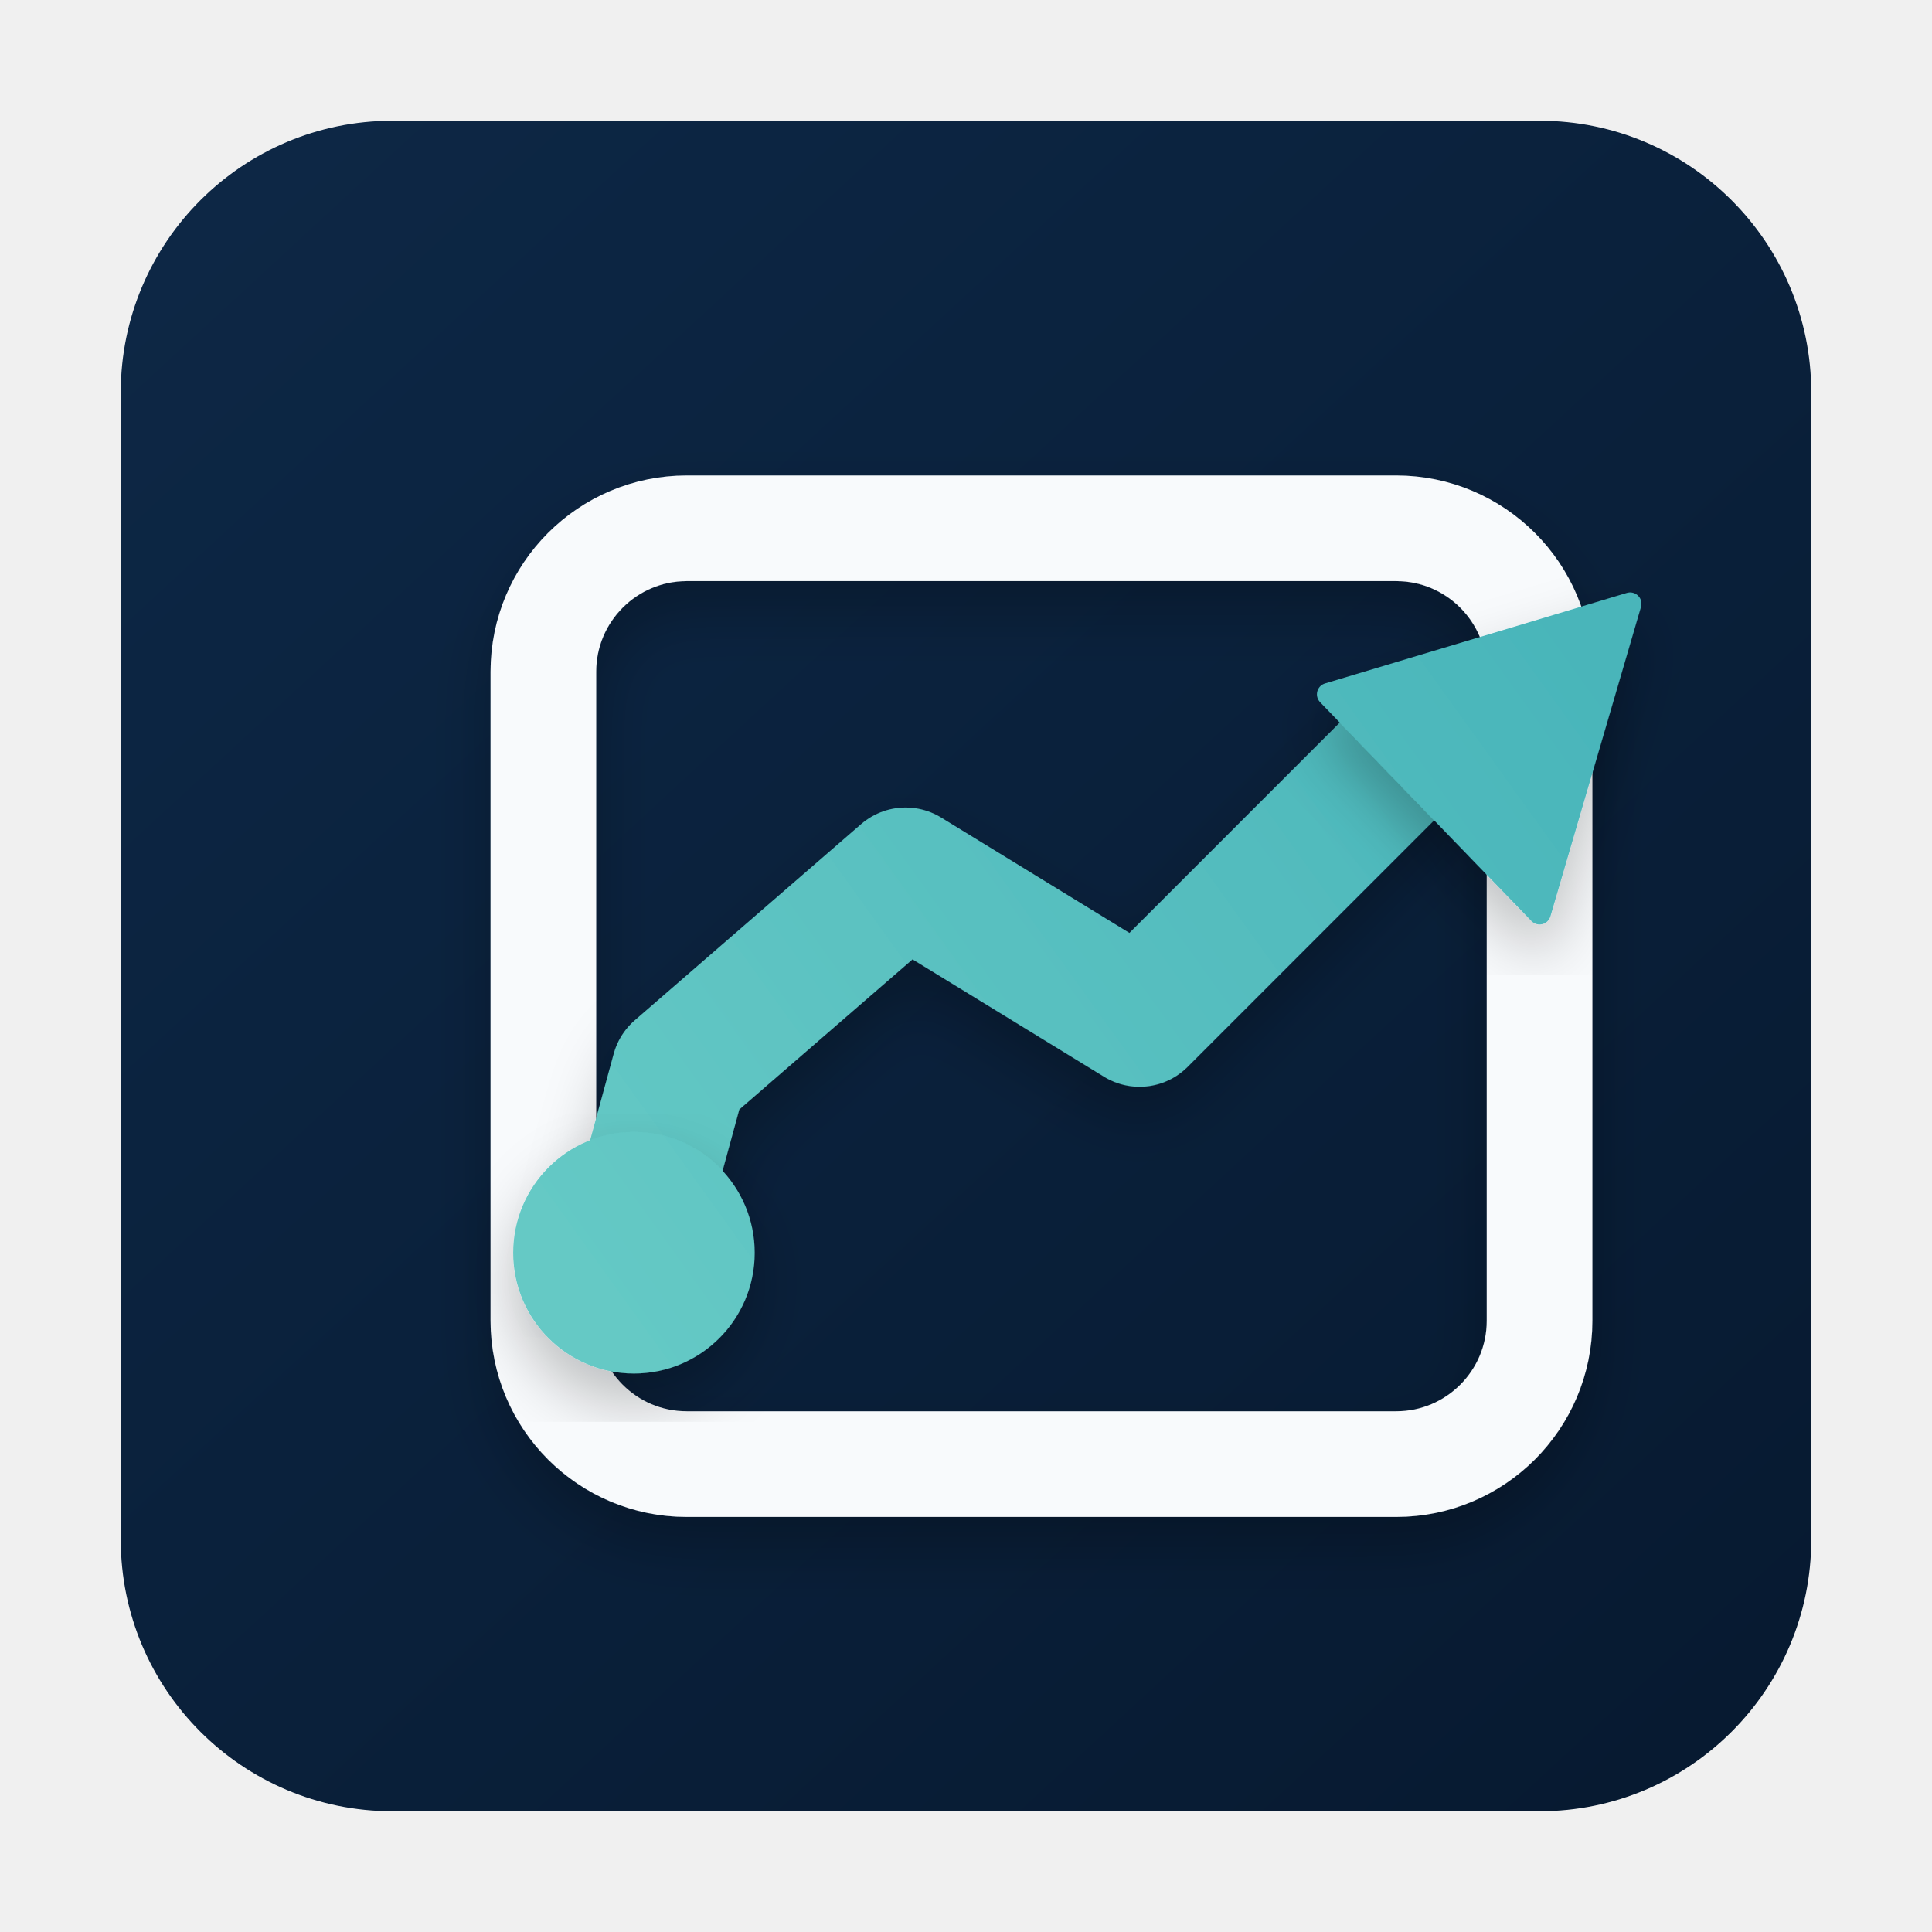
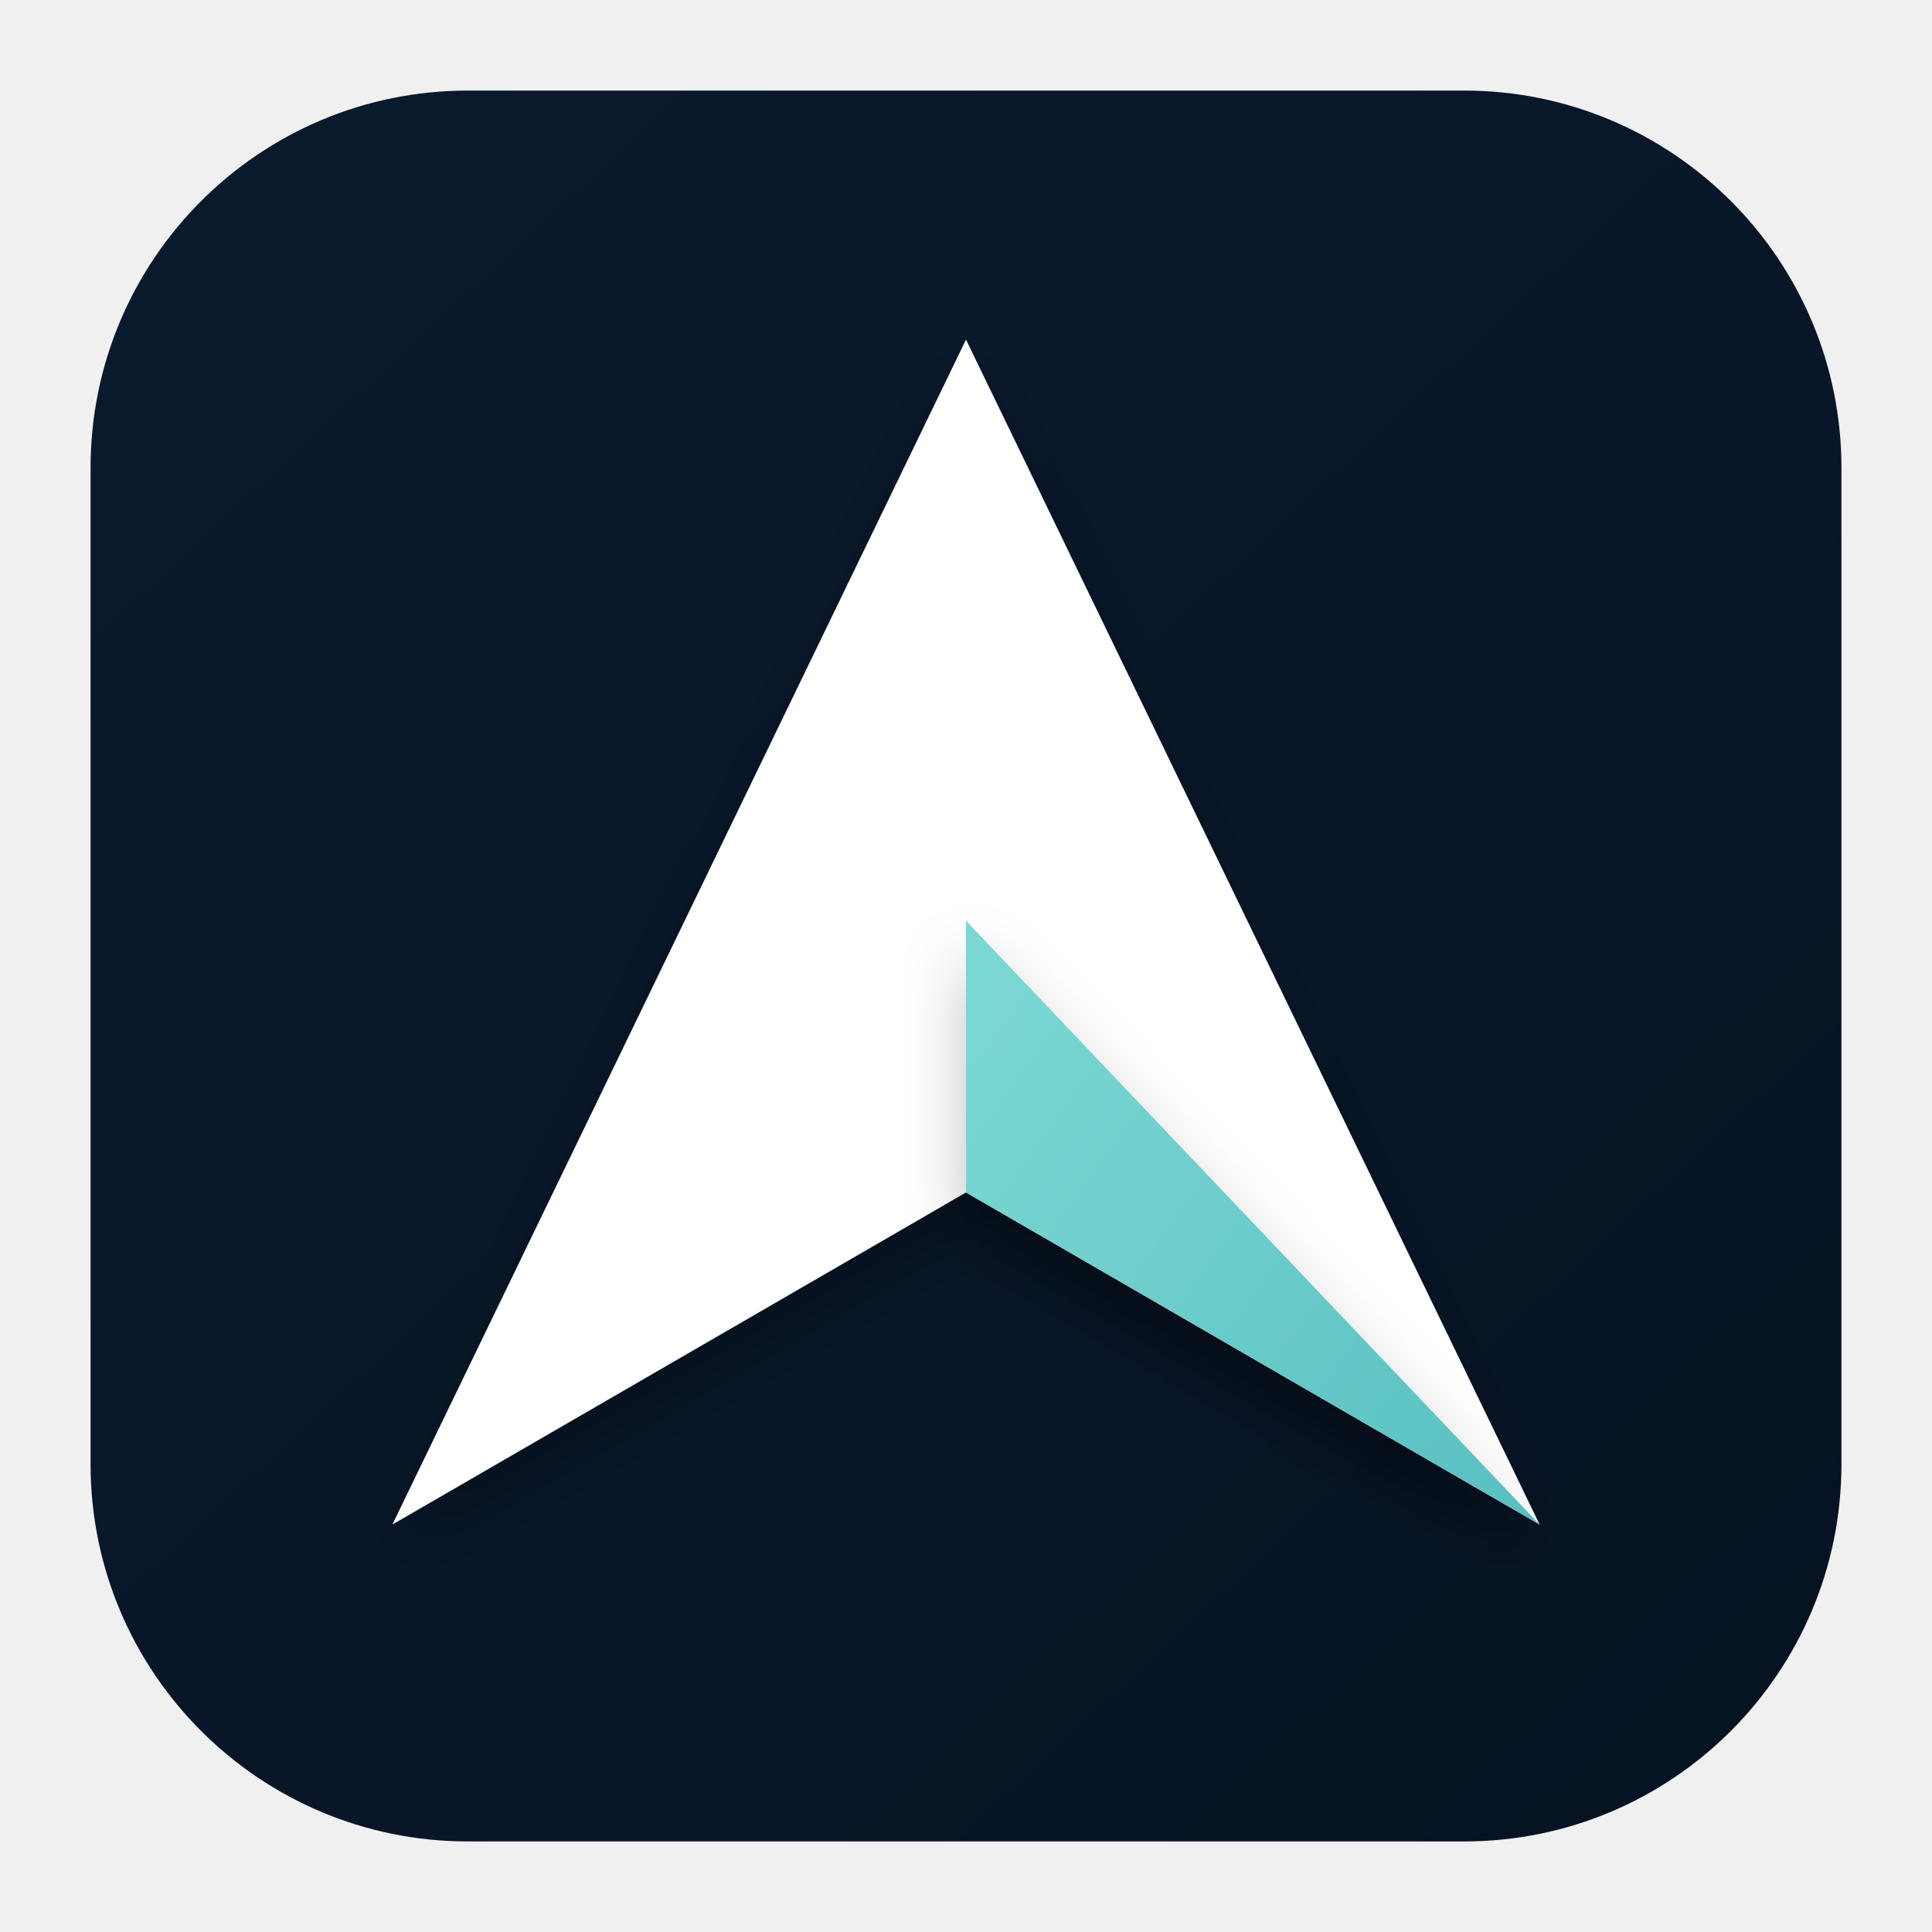
<svg xmlns="http://www.w3.org/2000/svg" viewBox="0 0 256 256">
  <defs>
-     <linearGradient id="bg" x1="32" y1="24" x2="224" y2="232" gradientUnits="userSpaceOnUse">
-       <stop stop-color="#0d2745" />
-       <stop offset="1" stop-color="#071a31" />
+     <linearGradient id="bg" x1="28" y1="20" x2="228" y2="236" gradientUnits="userSpaceOnUse">
+       <stop stop-color="#0a1a2d" />
+       <stop offset="1" stop-color="#061323" />
    </linearGradient>
-     <linearGradient id="arrow" x1="82" y1="176" x2="210" y2="84" gradientUnits="userSpaceOnUse">
-       <stop stop-color="#65c9c5" />
-       <stop offset="1" stop-color="#49b5ba" />
+     <linearGradient id="fold" x1="128" y1="140" x2="208" y2="198" gradientUnits="userSpaceOnUse">
+       <stop stop-color="#7ad7d2" />
+       <stop offset="1" stop-color="#58bfc1" />
    </linearGradient>
    <filter id="soft-shadow" x="-20%" y="-20%" width="140%" height="140%">
-       <feDropShadow dx="0" dy="4" stdDeviation="4" flood-color="#000" flood-opacity=".24" />
+       <feDropShadow dx="0" dy="4" stdDeviation="4" flood-color="#000" flood-opacity=".25" />
    </filter>
  </defs>
-   <rect x="16" y="16" width="224" height="224" rx="36" fill="url(#bg)" />
-   <rect x="72" y="70" width="132" height="124" rx="19" fill="none" stroke="#f8fafc" stroke-width="14" filter="url(#soft-shadow)" />
-   <g fill="none" stroke="url(#arrow)" stroke-linecap="round" stroke-linejoin="round" filter="url(#soft-shadow)">
-     <path d="M84 164L90 142L120 116L151 135L188 98" stroke-width="18" />
-   </g>
-   <path d="M176 92L216 80L204 121Z" fill="url(#arrow)" stroke="url(#arrow)" stroke-width="3" stroke-linejoin="round" filter="url(#soft-shadow)" />
-   <circle cx="84" cy="166" r="16" fill="url(#arrow)" filter="url(#soft-shadow)" />
+   <rect x="12" y="12" width="232" height="232" rx="50" fill="url(#bg)" />
+   <path d="M128 45L204 202L128 158L52 202Z" fill="#ffffff" filter="url(#soft-shadow)" />
+   <path d="M128 158L128 122L204 202Z" fill="url(#fold)" filter="url(#soft-shadow)" />
</svg>
